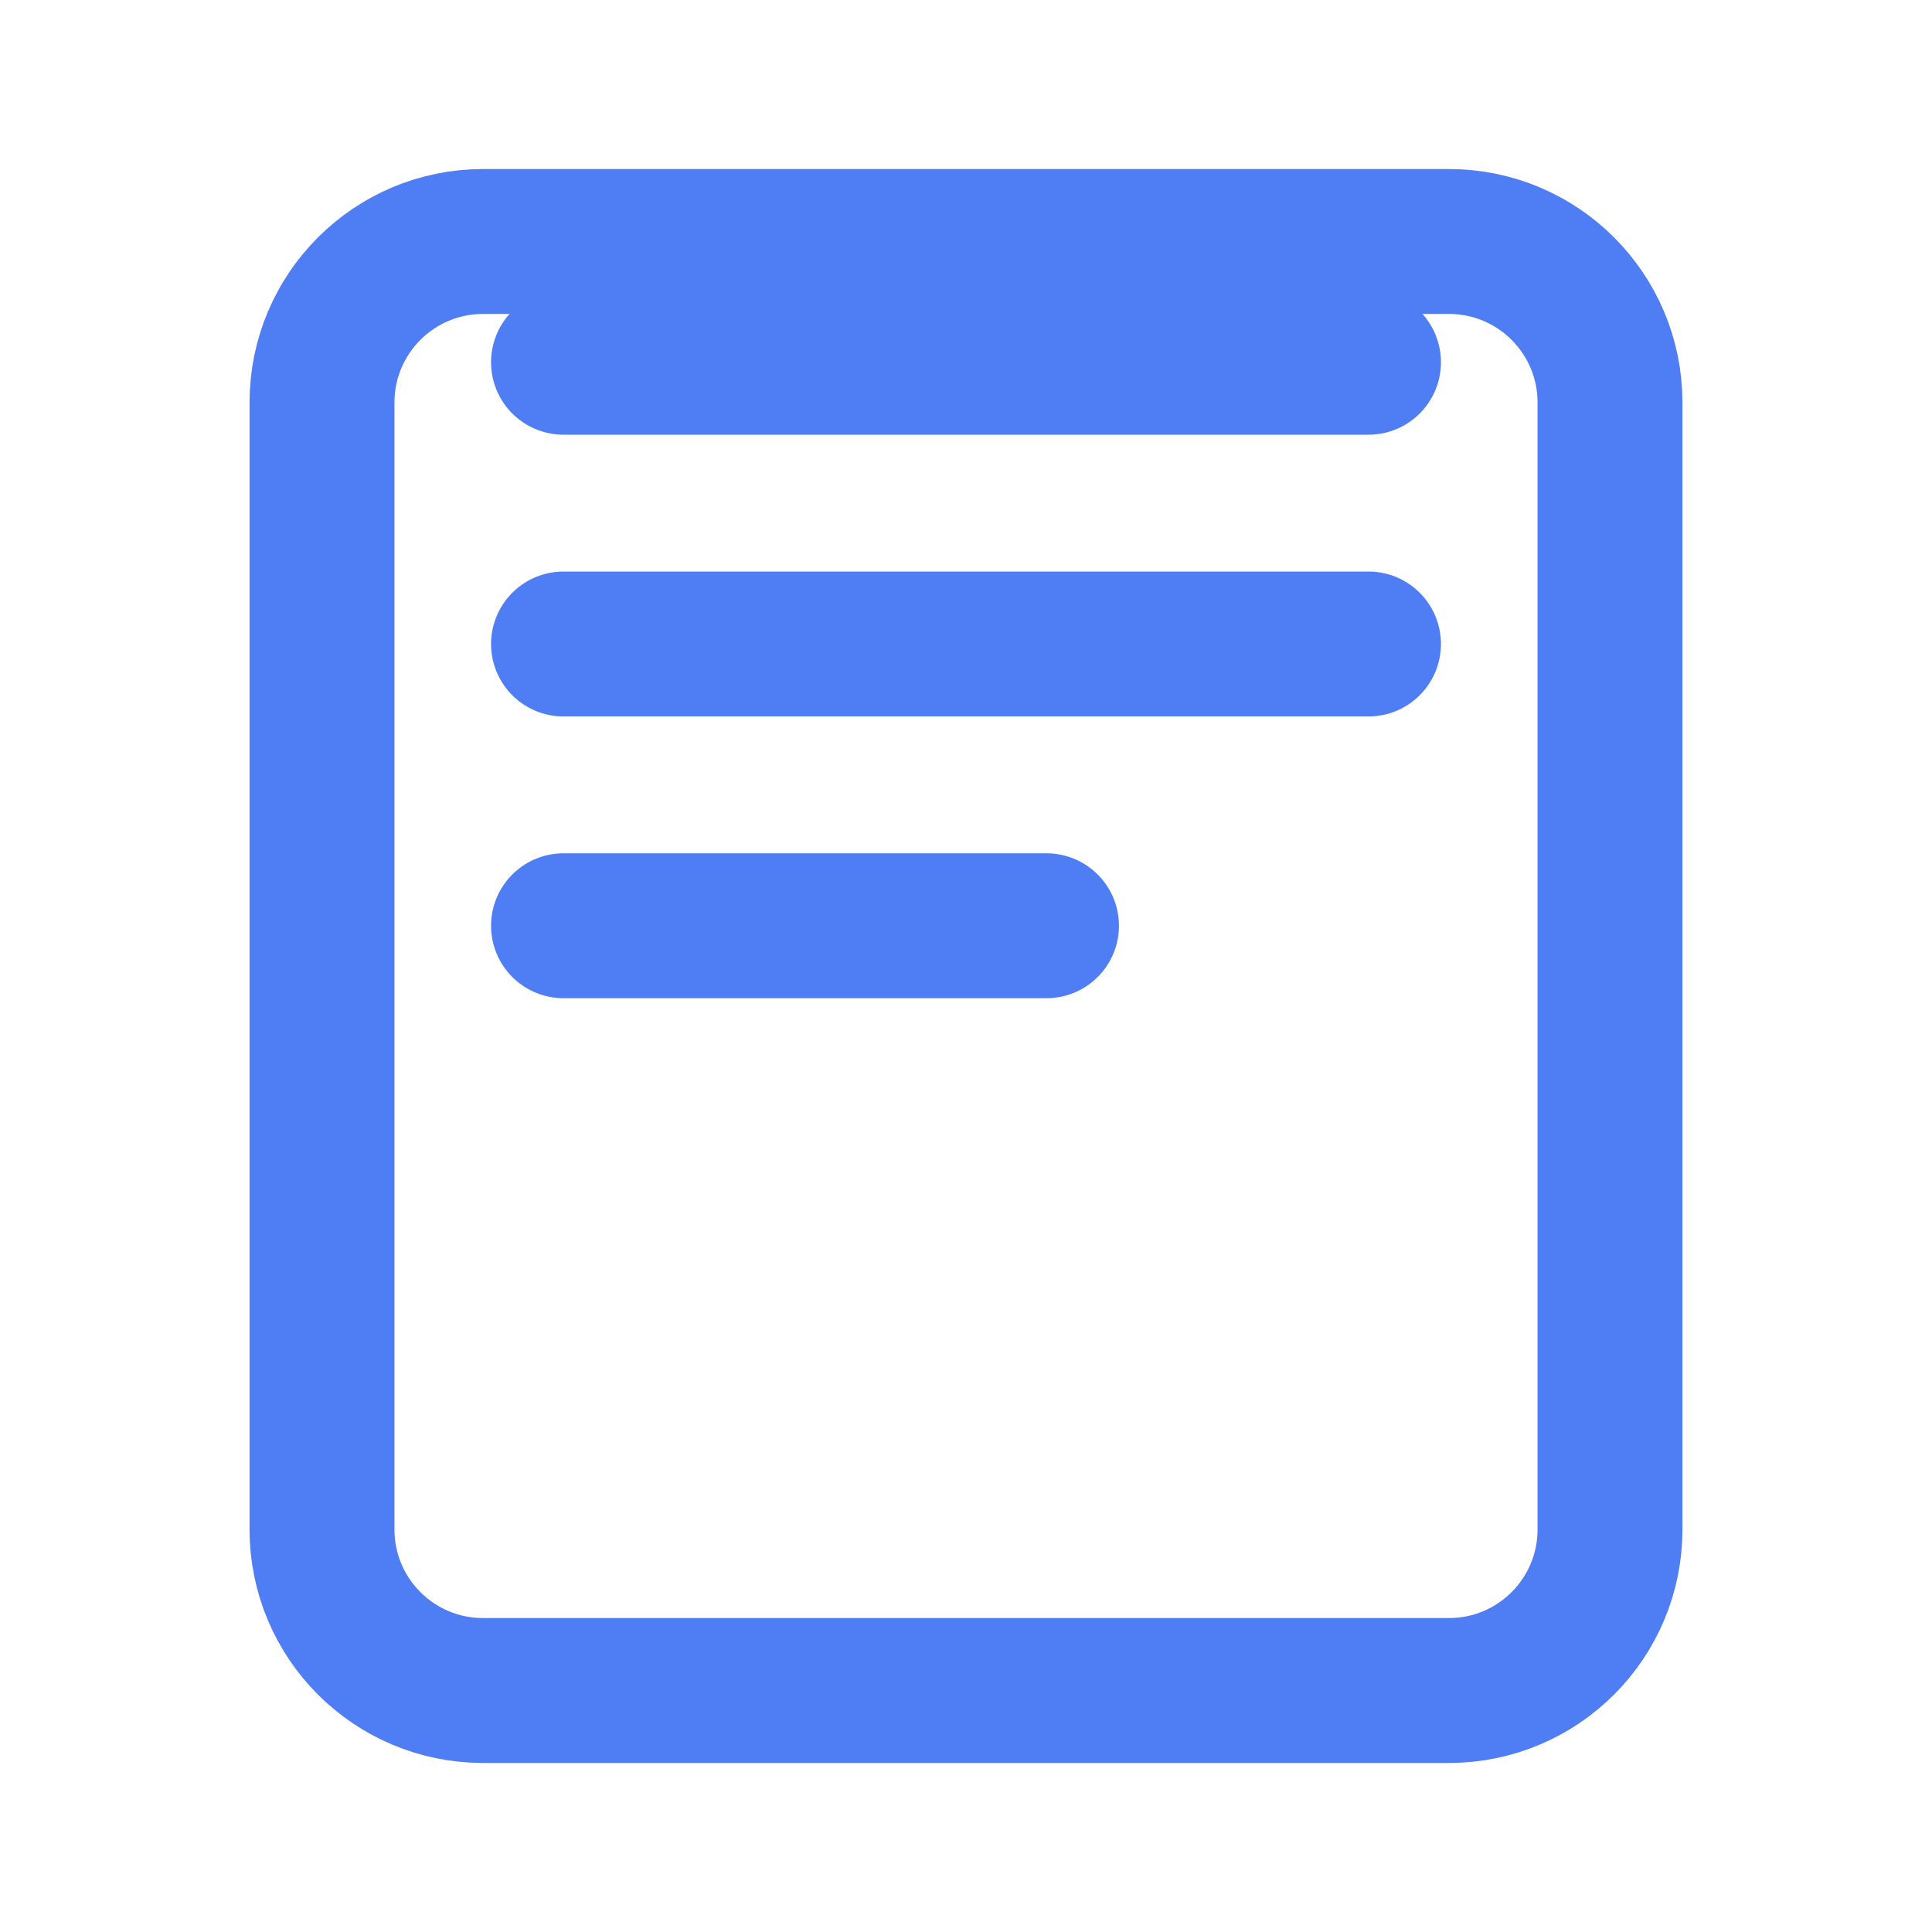
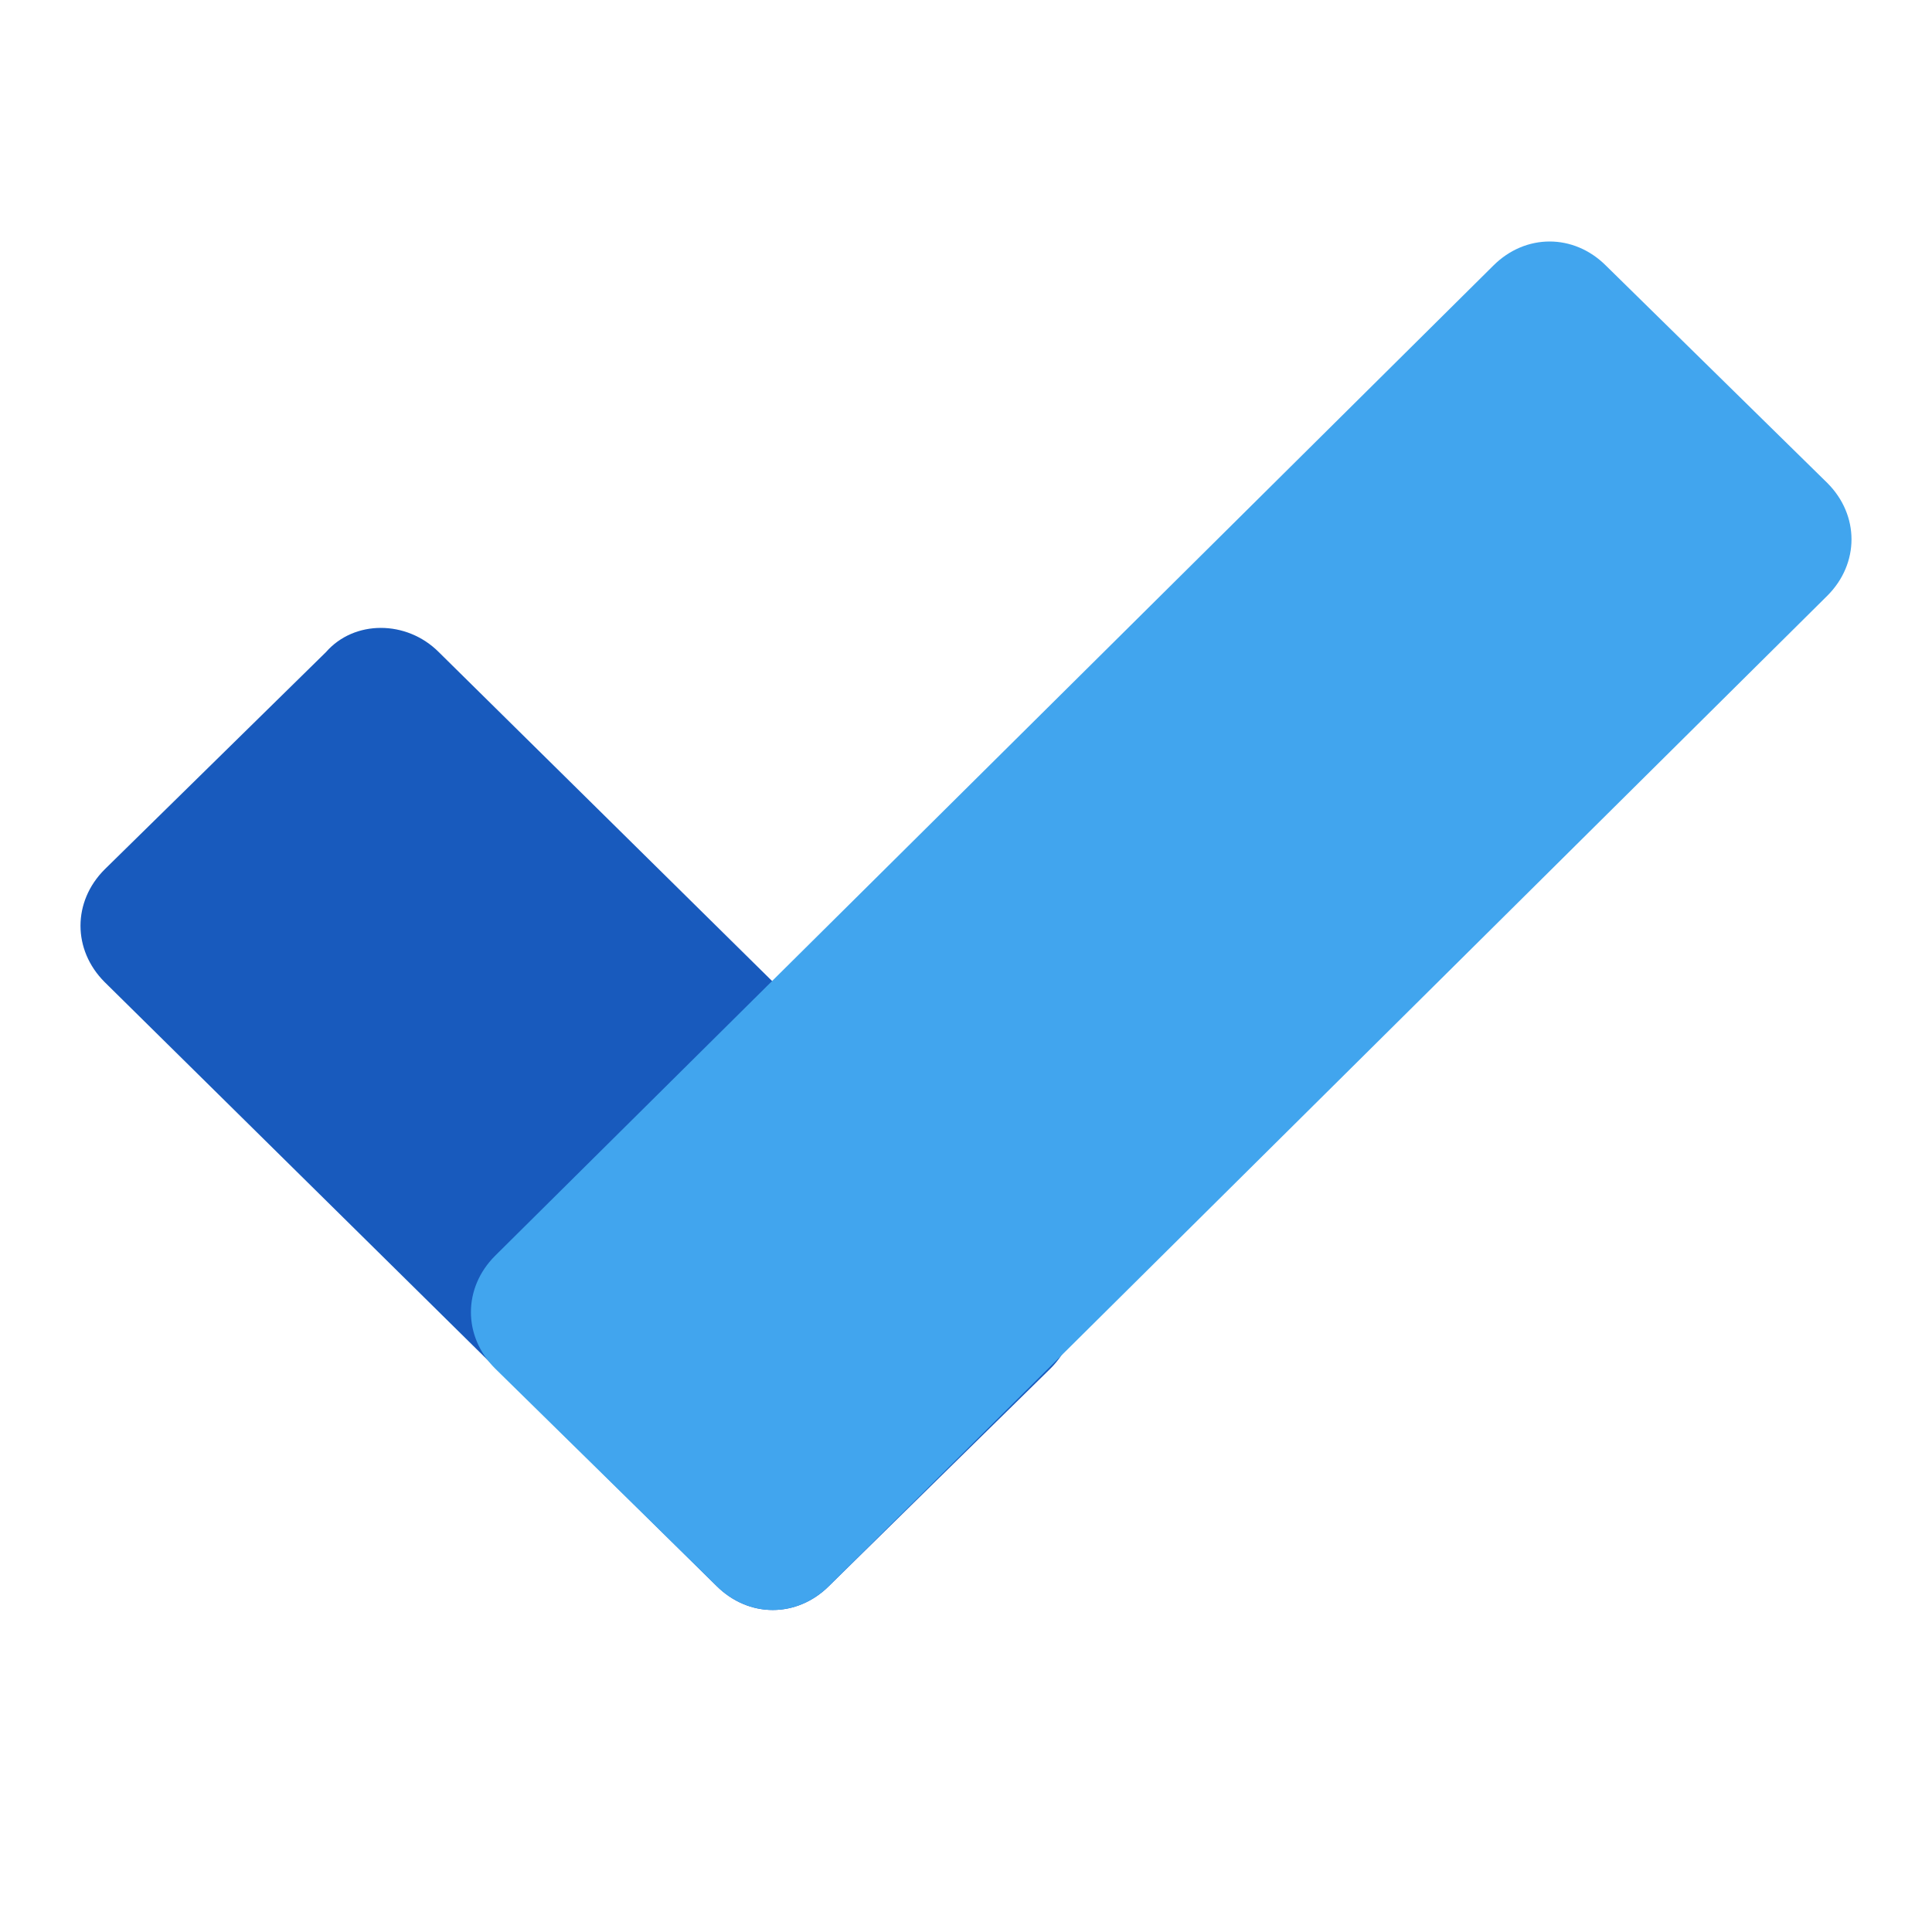
- <svg xmlns="http://www.w3.org/2000/svg" width="24" height="24" viewBox="0 0 24 24" fill="none" stroke="#4F7DF3" stroke-width="1.8" stroke-linecap="round" stroke-linejoin="round">
-   <path d="M7 4.5h10M7 8h10M7 11.5h6" />
-   <rect x="4" y="3" width="16" height="18" rx="2" />
+ <svg xmlns="http://www.w3.org/2000/svg" class="icon" viewBox="0 0 1024 1024" version="1.1" width="200" height="200">
+   <path d="M232.533 345.6l324.267 320c17.067 17.067 17.067 42.667 0 59.733l-117.333 115.2c-17.067 17.067-42.667 17.067-59.733 0l-324.267-320c-17.067-17.067-17.067-42.667 0-59.733l117.333-115.2c14.933-17.067 42.667-17.067 59.733 0z" fill="#185ABD" />
+   <path d="M968.533 315.733L439.467 840.533c-17.067 17.067-42.667 17.067-59.733 0L262.4 725.333c-17.067-17.067-17.067-42.667 0-59.733L791.467 140.8c17.067-17.067 42.667-17.067 59.733 0l117.333 115.2c17.067 17.067 17.067 42.667 0 59.733z" fill="#41A5EE" />
</svg>
